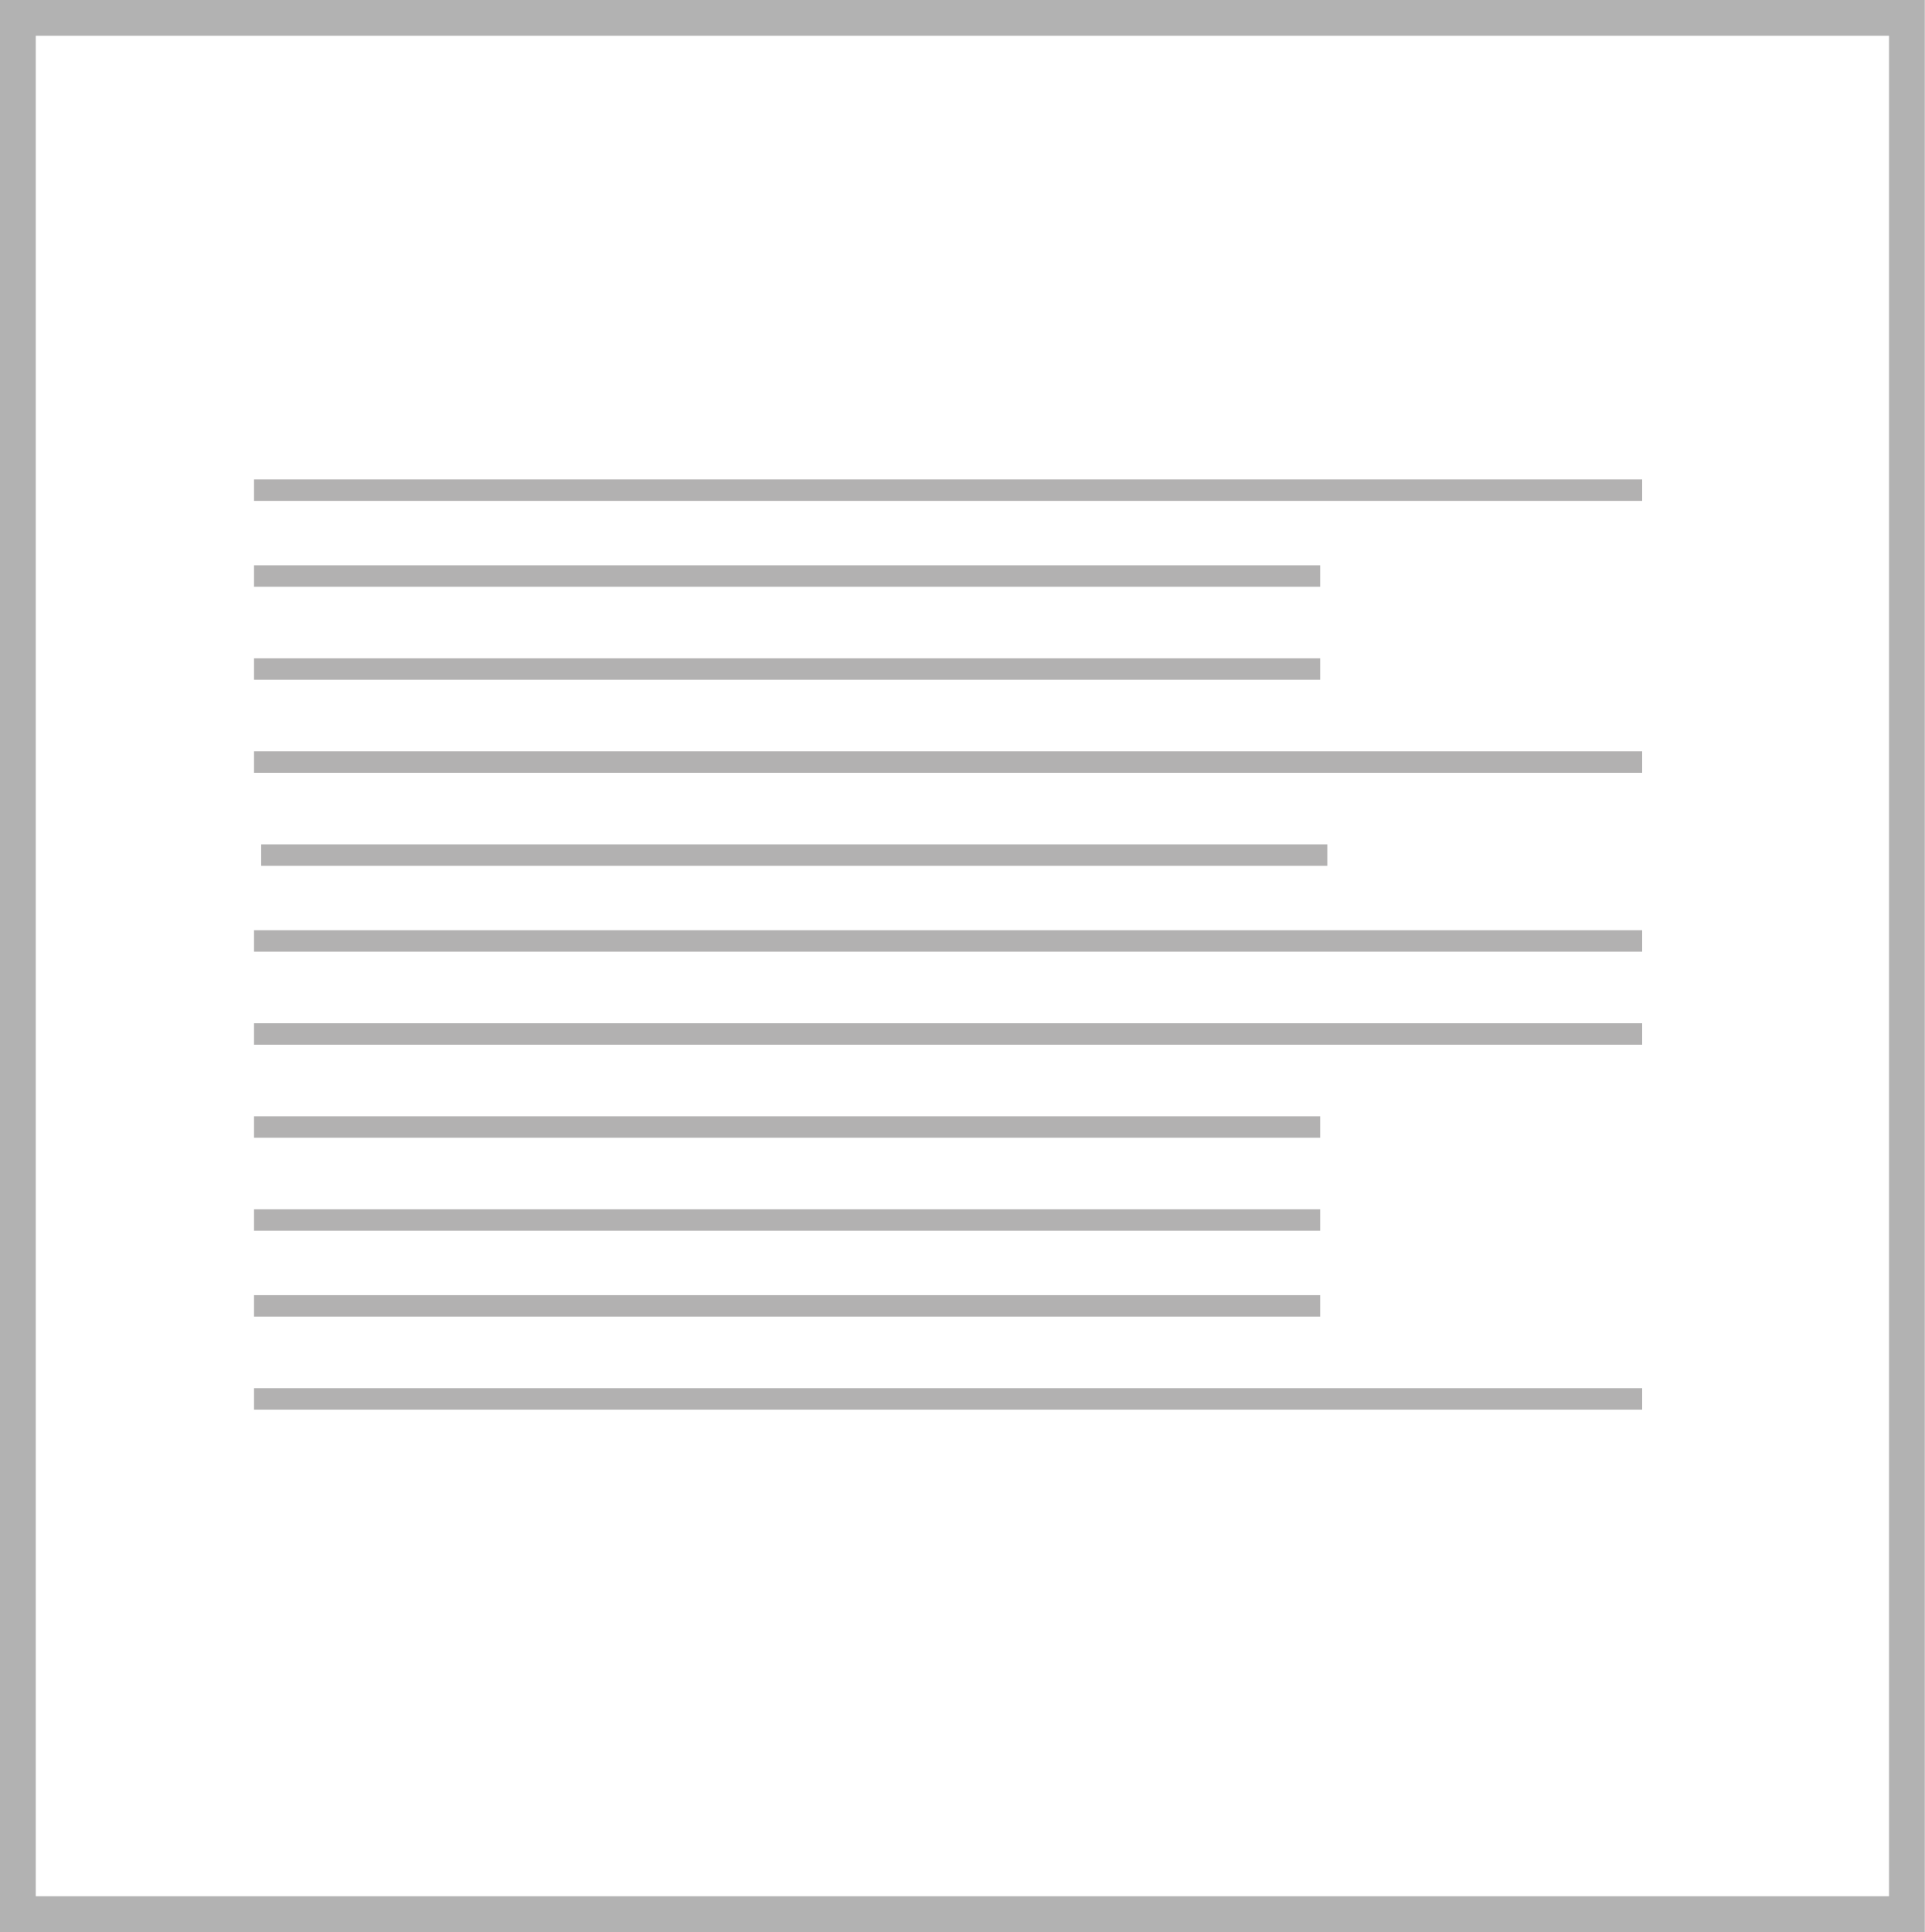
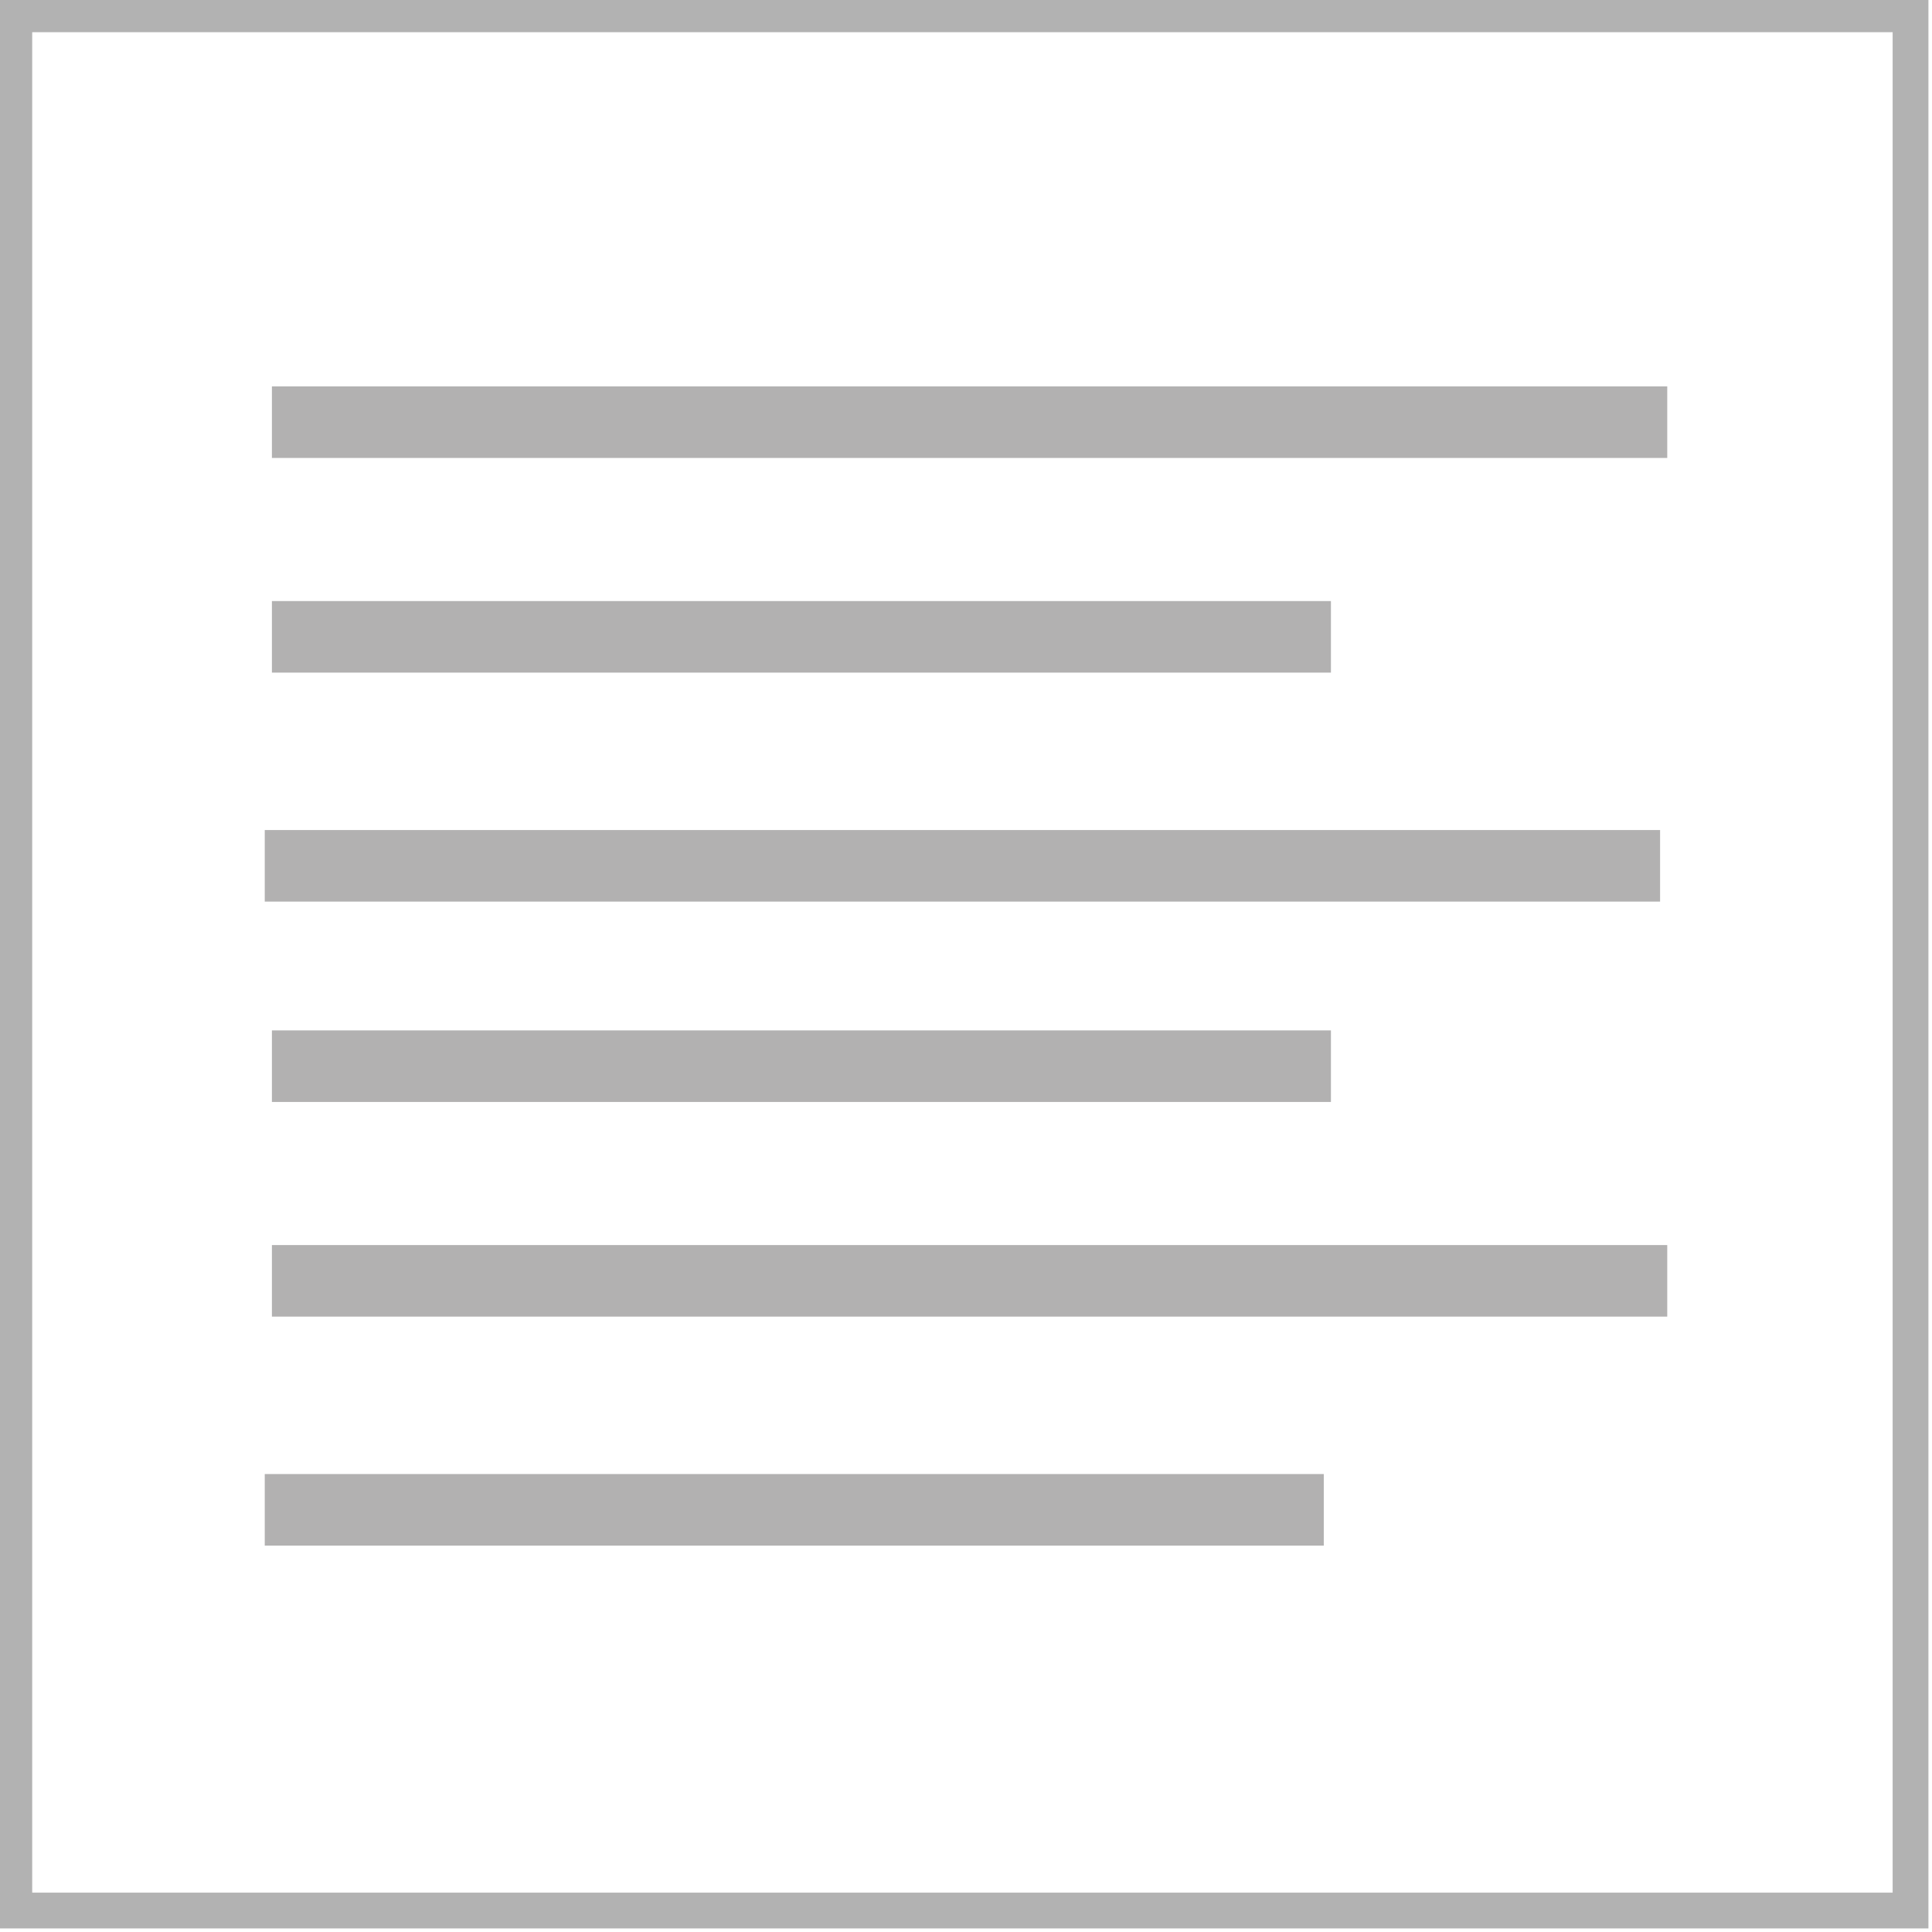
- <svg xmlns="http://www.w3.org/2000/svg" version="1.1" id="Ebene_1" x="0px" y="0px" width="26.9px" height="27px" viewBox="0 0 26.9 27" enable-background="new 0 0 26.9 27" xml:space="preserve">
-   <path fill="none" stroke="#B2B1B1" stroke-width="0.3" stroke-miterlimit="10" d="M23.35,7.85" />
-   <path fill="none" stroke="#B2B1B1" stroke-width="0.3" stroke-miterlimit="10" d="M20.85,9.05" />
-   <path fill="none" stroke="#B2B1B1" stroke-width="0.3" stroke-miterlimit="10" d="M20.85,10.35" />
-   <path fill="none" stroke="#B2B1B1" stroke-width="0.3" stroke-miterlimit="10" d="M20.85,11.55" />
-   <path fill="none" stroke="#B2B1B1" stroke-width="0.3" stroke-miterlimit="10" d="M23.35,12.85" />
-   <path fill="none" stroke="#B2B1B1" stroke-width="0.3" stroke-miterlimit="10" d="M23.35,14.05" />
-   <path fill="none" stroke="#B2B1B1" stroke-width="0.3" stroke-miterlimit="10" d="M20.85,15.35" />
-   <path fill="none" stroke="#B2B1B1" stroke-width="0.3" stroke-miterlimit="10" d="M20.85,17.85" />
-   <path fill="none" stroke="#B2B1B1" stroke-width="0.3" stroke-miterlimit="10" d="M23.35,20.35" />
-   <path fill="none" stroke="#B2B1B1" stroke-width="0.3" stroke-miterlimit="10" d="M3.95,12.85" />
-   <path fill="none" stroke="#B2B1B1" stroke-width="0.3" stroke-miterlimit="10" d="M3.95,7.85" />
-   <path fill="none" stroke="#B2B1B1" stroke-width="0.3" stroke-miterlimit="10" d="M3.95,20.35" />
-   <path fill="none" stroke="#B2B1B1" stroke-width="0.3" stroke-miterlimit="10" d="M3.95,14.05" />
+ <svg xmlns="http://www.w3.org/2000/svg" version="1.1" id="Ebene_1" x="0px" y="0px" width="27px" height="27px" viewBox="0 0 27 27" enable-background="new 0 0 27 27" xml:space="preserve">
+   <path fill="none" stroke="#B2B1B1" stroke-width="0.3" stroke-miterlimit="10" d="M20.9,9.1" />
+   <path fill="none" stroke="#B2B1B1" stroke-width="0.3" stroke-miterlimit="10" d="M20.9,10.3" />
+   <path fill="none" stroke="#B2B1B1" stroke-width="0.3" stroke-miterlimit="10" d="M20.9,11.6" />
+   <path fill="none" stroke="#B2B1B1" stroke-width="0.3" stroke-miterlimit="10" d="M20.9,15.3" />
+   <path fill="none" stroke="#B2B1B1" stroke-width="0.3" stroke-miterlimit="10" d="M20.9,17.8" />
+   <polygon fill="none" stroke="#B2B2B2" stroke-width="0.5" stroke-miterlimit="10" points="0.2,0.5 0.2,26.5 0.2,26.7 0.5,26.7  26.5,26.7 26.7,26.7 26.7,26.5 26.7,0.5 26.7,0.2 26.5,0.2 0.5,0.2 0.2,0.2 " />
  <g>
-     <path fill="none" stroke="#B2B1B1" stroke-width="0.3" stroke-miterlimit="10" d="M5.95,15.35" />
-     <path fill="none" stroke="#B2B1B1" stroke-width="0.3" stroke-miterlimit="10" d="M5.95,11.55" />
-     <path fill="none" stroke="#B2B1B1" stroke-width="0.3" stroke-miterlimit="10" d="M5.95,10.35" />
-     <path fill="none" stroke="#B2B1B1" stroke-width="0.3" stroke-miterlimit="10" d="M5.95,9.05" />
-     <line fill="none" stroke="#B2B1B1" stroke-width="0.3" stroke-miterlimit="10" x1="3.55" y1="19.55" x2="22.95" y2="19.55" />
-     <line fill="none" stroke="#B2B1B1" stroke-width="0.3" stroke-miterlimit="10" x1="3.55" y1="18.25" x2="18.45" y2="18.25" />
-     <line fill="none" stroke="#B2B1B1" stroke-width="0.3" stroke-miterlimit="10" x1="3.55" y1="17.05" x2="18.45" y2="17.05" />
-     <line fill="none" stroke="#B2B1B1" stroke-width="0.3" stroke-miterlimit="10" x1="3.55" y1="15.75" x2="18.45" y2="15.75" />
-     <line fill="none" stroke="#B2B1B1" stroke-width="0.3" stroke-miterlimit="10" x1="3.55" y1="14.45" x2="22.95" y2="14.45" />
-     <line fill="none" stroke="#B2B1B1" stroke-width="0.3" stroke-miterlimit="10" x1="3.55" y1="13.15" x2="22.95" y2="13.15" />
-     <line fill="none" stroke="#B2B1B1" stroke-width="0.3" stroke-miterlimit="10" x1="3.65" y1="11.95" x2="18.55" y2="11.95" />
-     <line fill="none" stroke="#B2B1B1" stroke-width="0.3" stroke-miterlimit="10" x1="3.55" y1="10.65" x2="22.95" y2="10.65" />
-     <line fill="none" stroke="#B2B1B1" stroke-width="0.3" stroke-miterlimit="10" x1="3.55" y1="9.35" x2="18.45" y2="9.35" />
-     <line fill="none" stroke="#B2B1B1" stroke-width="0.3" stroke-miterlimit="10" x1="3.55" y1="8.05" x2="18.45" y2="8.05" />
-     <line fill="none" stroke="#B2B1B1" stroke-width="0.3" stroke-miterlimit="10" x1="3.55" y1="6.85" x2="22.95" y2="6.85" />
+     <line fill="none" stroke="#B2B1B1" stroke-miterlimit="10" x1="3.7" y1="21.1" x2="18.5" y2="21.1" />
+     <line fill="none" stroke="#B2B1B1" stroke-miterlimit="10" x1="3.8" y1="17.9" x2="23.3" y2="17.9" />
+     <line fill="none" stroke="#B2B1B1" stroke-miterlimit="10" x1="3.8" y1="14.9" x2="18.6" y2="14.9" />
+     <line fill="none" stroke="#B2B1B1" stroke-miterlimit="10" x1="3.7" y1="12.1" x2="23.2" y2="12.1" />
+     <line fill="none" stroke="#B2B1B1" stroke-miterlimit="10" x1="3.8" y1="8.9" x2="18.6" y2="8.9" />
+     <line fill="none" stroke="#B2B1B1" stroke-miterlimit="10" x1="3.8" y1="5.9" x2="23.3" y2="5.9" />
  </g>
-   <polygon fill="none" stroke="#B2B2B2" stroke-width="0.5" stroke-miterlimit="10" points="0.25,0.55 0.25,26.55 0.25,26.75   0.45,26.75 26.45,26.75 26.65,26.75 26.65,26.55 26.65,0.55 26.65,0.25 26.45,0.25 0.45,0.25 0.25,0.25 " />
</svg>
